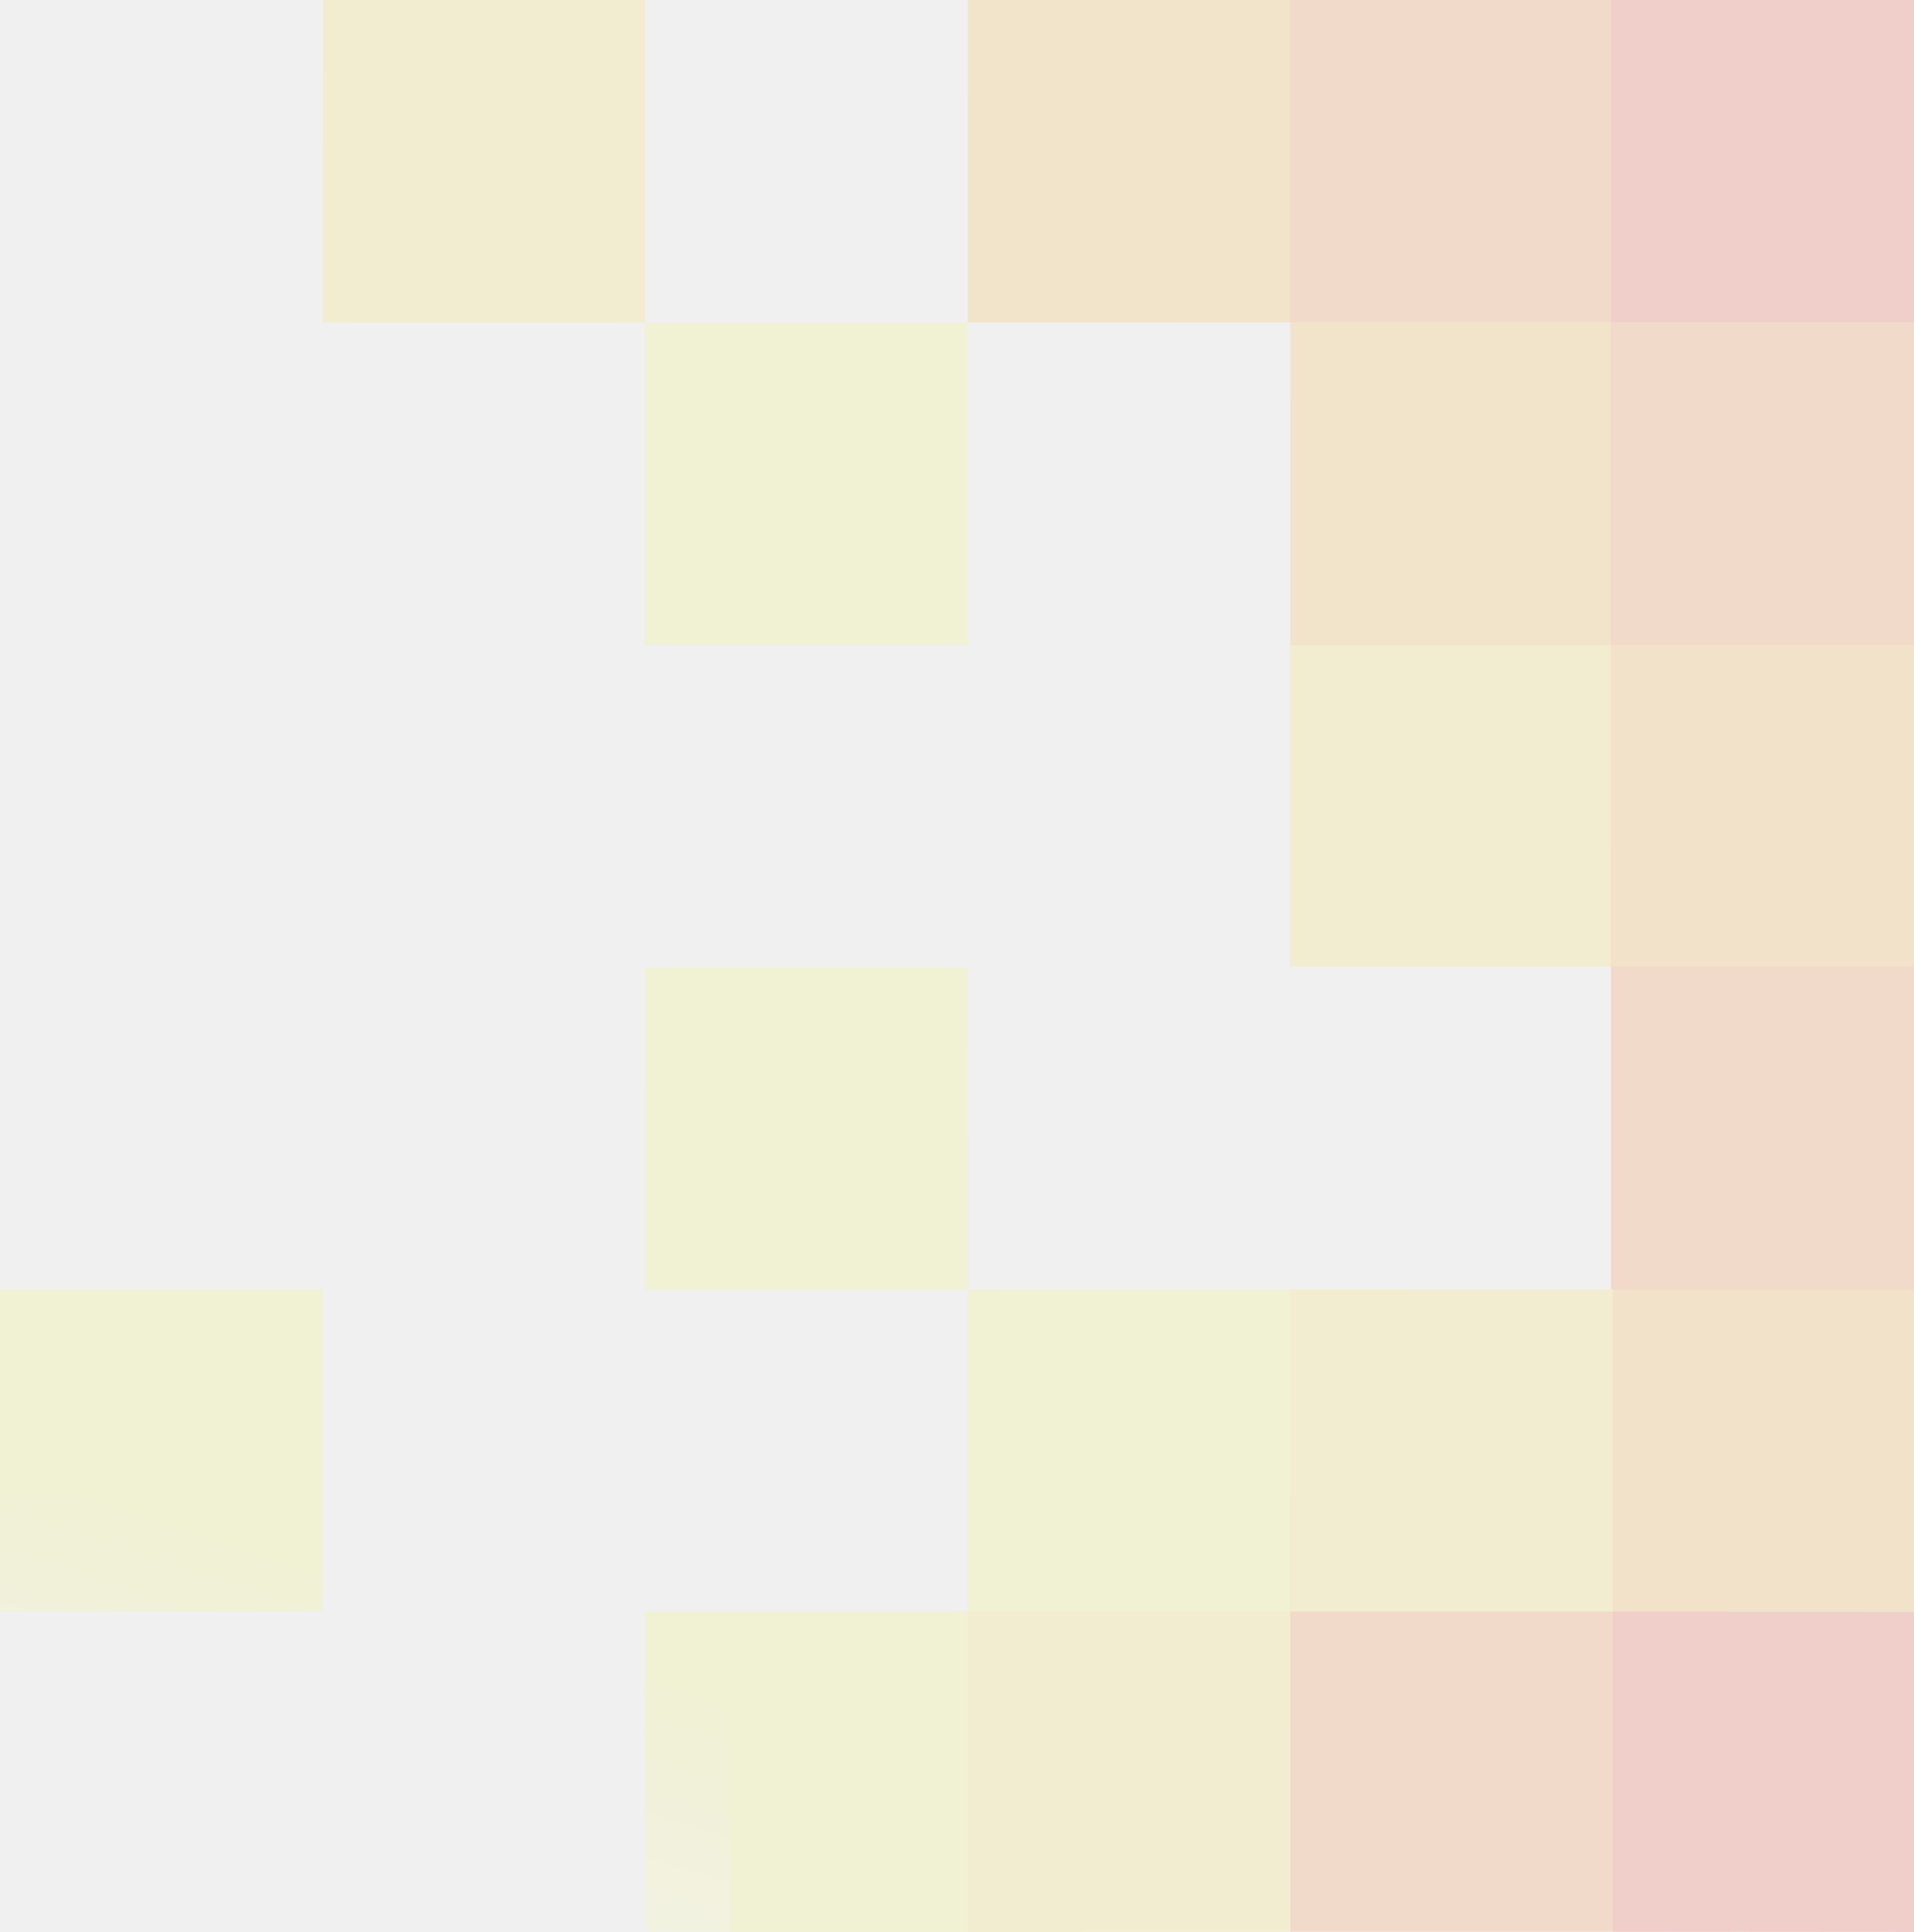
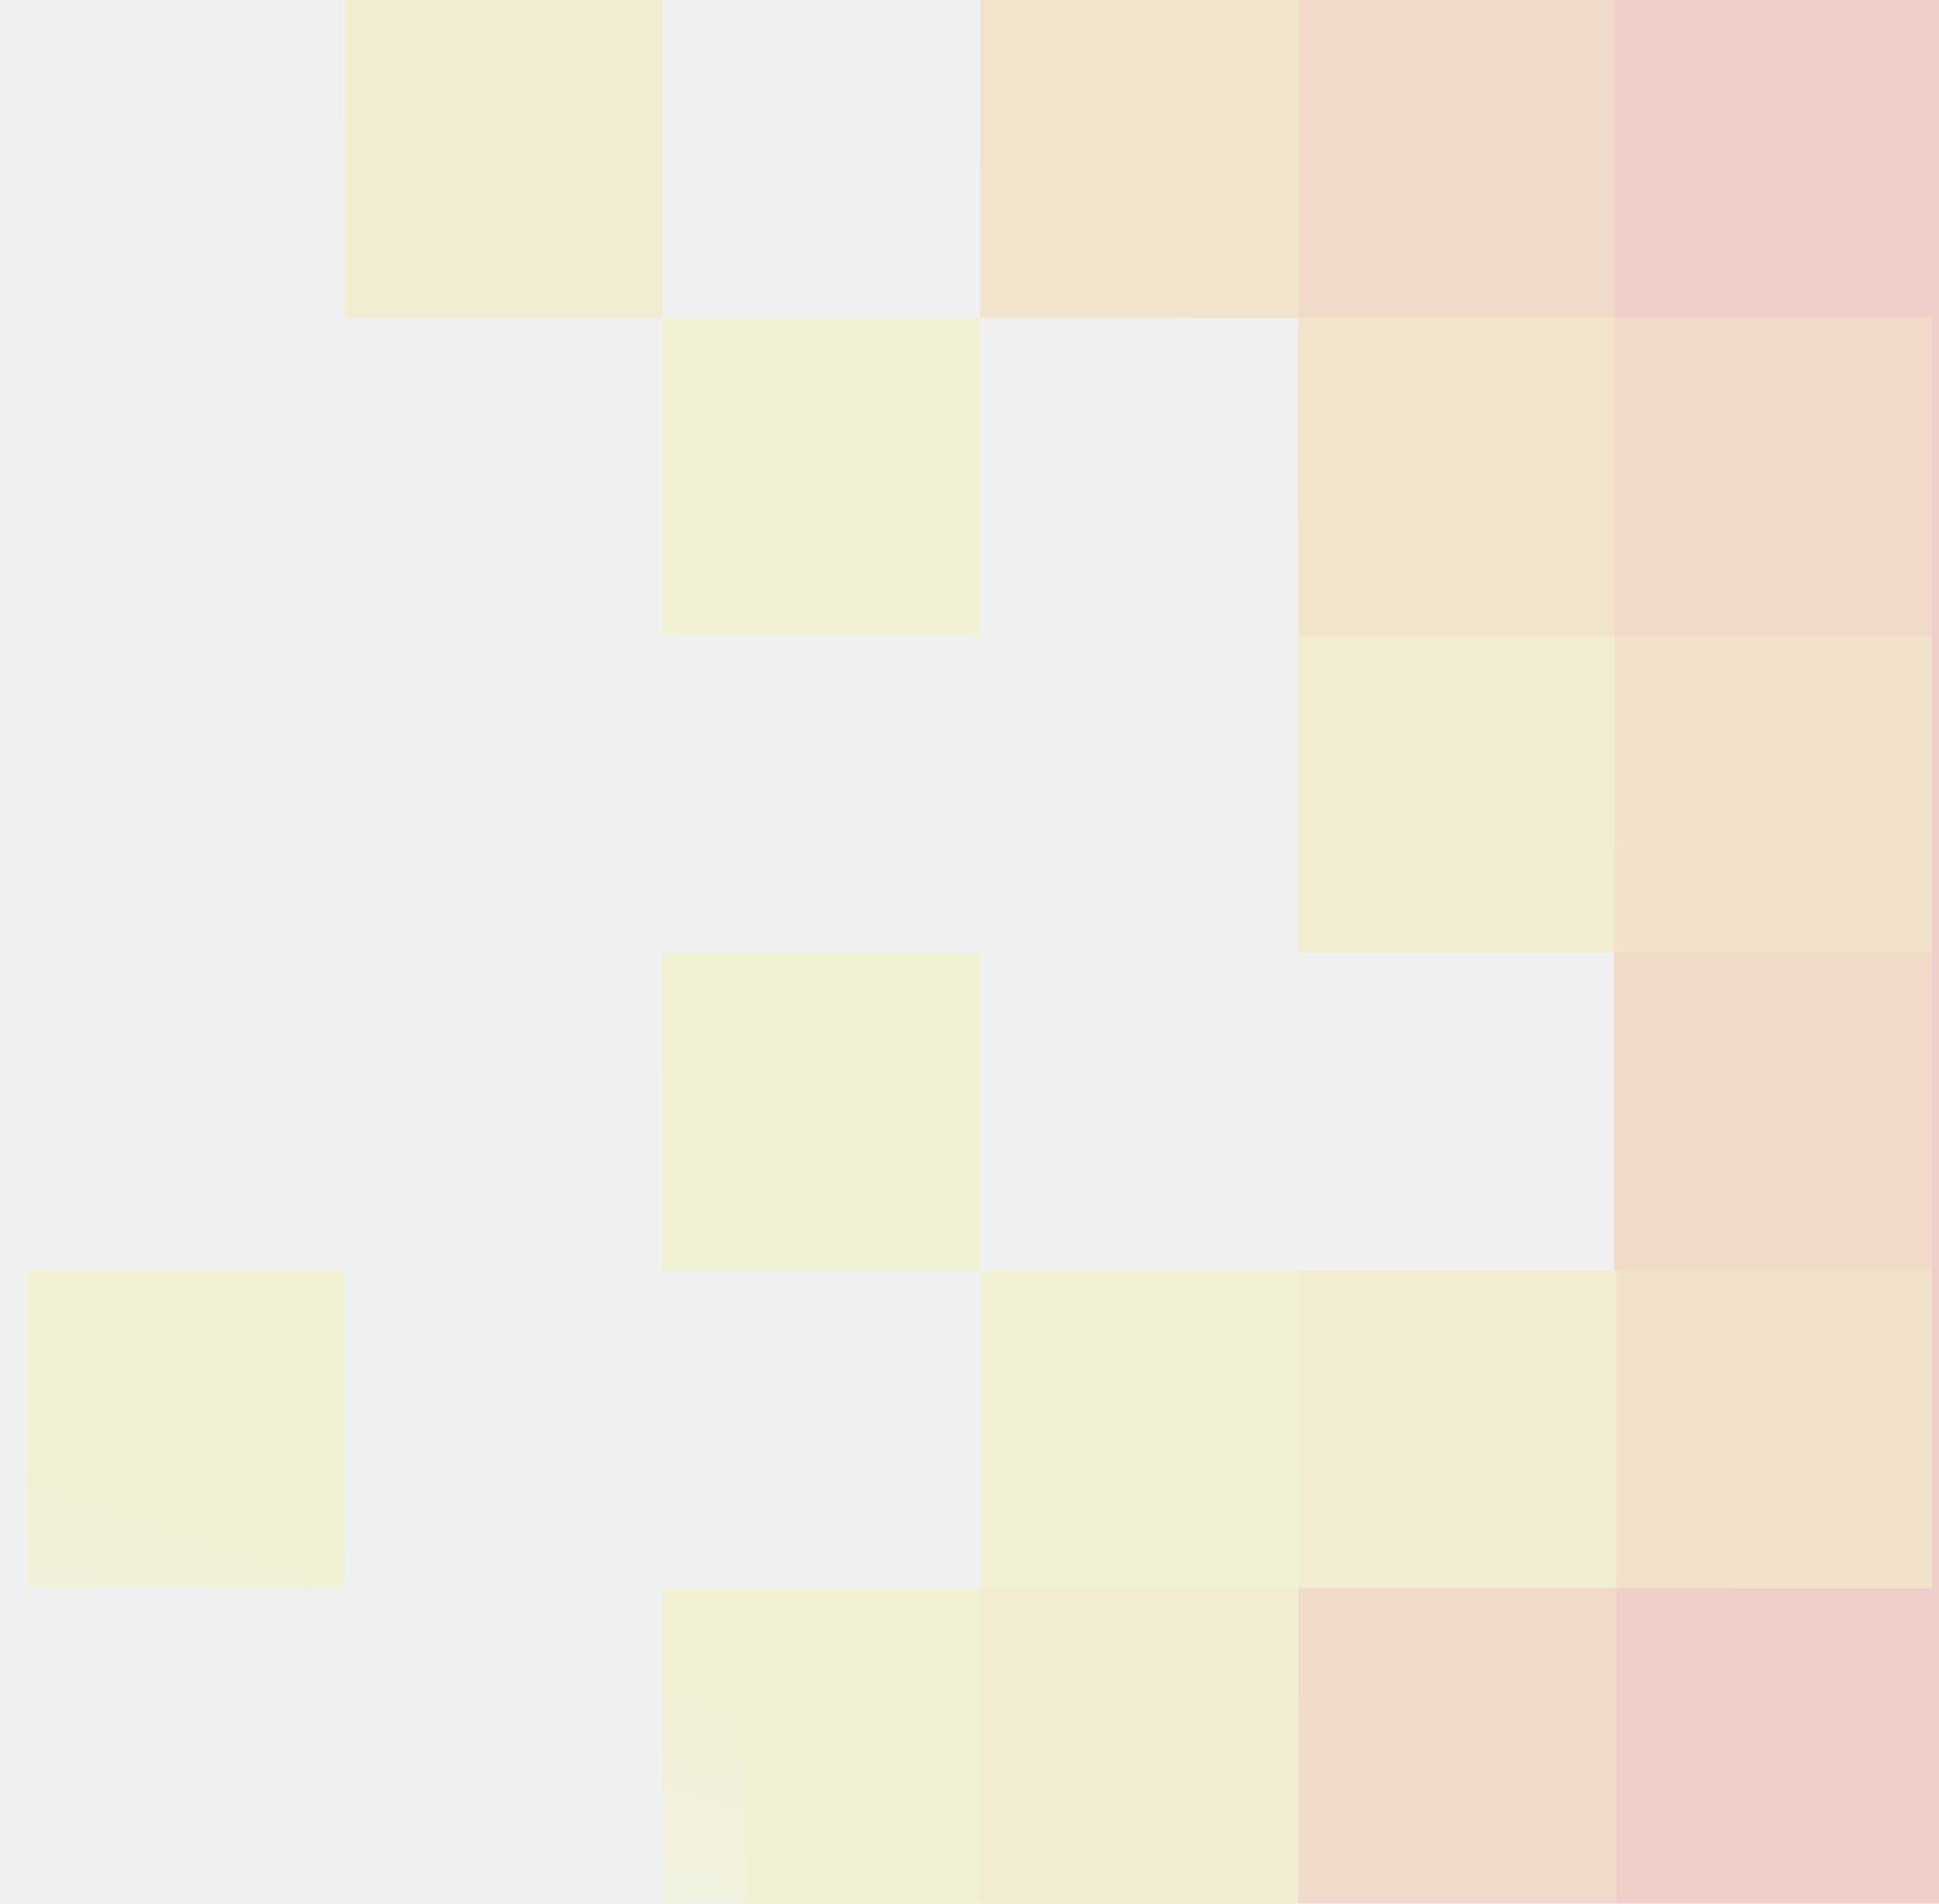
- <svg xmlns="http://www.w3.org/2000/svg" width="835" height="843" fill="none">
+ <svg xmlns="http://www.w3.org/2000/svg" width="1100" height="1080" viewBox="0 0 835 843" fill="none">
  <g opacity=".2" clip-path="url(#clip0_94:261)">
    <mask id="a" style="mask-type:alpha" maskUnits="userSpaceOnUse" x="0" y="-1" width="1408" height="844">
      <path d="M563.032 230.781h191.196v191.051H563.032V230.781z" fill="#F9E050" />
      <path d="M281.466 703.18h191.196v139.724H281.466V703.18z" fill="#F4F464" />
      <path d="M422.248 562.507h191.196v191.05H422.248v-191.05zM0 562.507h140.781v140.674H0V562.507zm281.467-140.484h140.781v140.674H281.467V422.023z" fill="#F4F464" />
      <path d="M563.031 90.486h191.196v191.05H563.031V90.486z" fill="#F9B038" />
      <path d="M512.707 0h241.421v140.674H512.707V-.001z" fill="#F6842D" />
      <path d="M140.783 0h140.781v140.674H140.783V0z" fill="#F9E050" />
      <path d="M563.031 652.803h191.196v190.101H563.031V652.803z" fill="#F6842D" />
      <path d="M281.465 140.768h140.781v140.674H281.465V140.768z" fill="#F4F464" />
      <path d="M702.953 512.129h191.196v191.05H702.953v-191.05z" fill="#F4AC2B" />
      <path d="M702.953 371.742h191.196v191.051H702.953V371.742z" fill="#F6842D" />
      <path d="M702.953 230.781h191.196v191.051H702.953V230.781z" fill="#F4AC2B" />
      <path d="M702.953 90.487h191.196v191.05H702.953V90.487z" fill="#F6842D" />
      <path d="M703.904 842.904V703.181h139.829V140.674H702.952V0H1080.3c56.7 0 105.78 6.463 147.06 19.485 41.28 12.832 75.15 35.454 101.78 67.77 26.64 32.318 46.61 76.041 59.55 131.17 12.94 54.939 19.31 124.801 19.31 209.776 0 85.735-5.99 155.312-18.07 208.54-12.18 54.178-31.2 96.286-57.08 126.226a189.082 189.082 0 01-99.59 62.923c-40.43 11.406-89.42 17.11-146.77 17.11H843.638l-139.734-.096zm286.603-115.295h91.033c31.39 0 58.59-3.612 81.23-10.836a93.195 93.195 0 0055.84-43.723c14.65-21.862 25.11-52.563 31.58-92.199 7.33-39.636 10.94-92.198 10.94-157.783 0-65.394-3.8-118.337-11.03-158.734-6.38-39.636-16.84-70.717-31.39-93.339a110.347 110.347 0 00-57.08-44.673c-22.83-7.319-49.46-10.931-80.19-10.931h-90.933v612.218z" fill="#F14D34" />
      <path d="M563.03 562.505h140.781v140.674H563.03V562.505z" fill="#F9E050" />
      <path d="M422.248 0h140.781v140.674H422.248V0z" fill="#F9B038" />
      <path d="M422.248 703.18h140.781v139.724H422.248V703.18z" fill="#F9E050" />
    </mask>
    <g mask="url(#a)">
      <g filter="url(#filter0_d_94:261)">
        <path d="M563.032 230.781h191.196v191.051H563.032V230.781z" fill="#F9E050" />
        <path d="M281.466 703.18h191.196v139.724H281.466V703.18z" fill="#F4F464" />
        <path d="M422.248 562.507h191.196v191.05H422.248v-191.05zM0 562.507h140.781v140.674H0V562.507zm281.467-140.484h140.781v140.674H281.467V422.023z" fill="#F4F464" />
        <path d="M563.031 90.486h191.196v191.05H563.031V90.486z" fill="#F9B038" />
        <path d="M512.707 0h241.421v140.674H512.707V-.001z" fill="#F6842D" />
        <path d="M140.783 0h140.781v140.674H140.783V0z" fill="#F9E050" />
        <path d="M563.031 652.803h191.196v190.101H563.031V652.803z" fill="#F6842D" />
        <path d="M281.465 140.768h140.781v140.674H281.465V140.768z" fill="#F4F464" />
        <path d="M702.953 512.129h191.196v191.05H702.953v-191.05z" fill="#F4AC2B" />
        <path d="M702.953 371.742h191.196v191.051H702.953V371.742z" fill="#F6842D" />
        <path d="M702.953 230.781h191.196v191.051H702.953V230.781z" fill="#F4AC2B" />
        <path d="M702.953 90.487h191.196v191.05H702.953V90.487z" fill="#F6842D" />
        <path d="M703.904 842.904V703.181h139.829V140.674H702.952V0H1080.3c56.7 0 105.78 6.463 147.06 19.485 41.28 12.832 75.15 35.454 101.78 67.77 26.64 32.318 46.61 76.041 59.55 131.17 12.94 54.939 19.31 124.801 19.31 209.776 0 85.735-5.99 155.312-18.07 208.54-12.18 54.178-31.2 96.286-57.08 126.226a189.082 189.082 0 01-99.59 62.923c-40.43 11.406-89.42 17.11-146.77 17.11H843.638l-139.734-.096zm286.603-115.295h91.033c31.39 0 58.59-3.612 81.23-10.836a93.195 93.195 0 0055.84-43.723c14.65-21.862 25.11-52.563 31.58-92.199 7.33-39.636 10.94-92.198 10.94-157.783 0-65.394-3.8-118.337-11.03-158.734-6.38-39.636-16.84-70.717-31.39-93.339a110.347 110.347 0 00-57.08-44.673c-22.83-7.319-49.46-10.931-80.19-10.931h-90.933v612.218z" fill="#F14D34" />
        <path d="M563.03 562.505h140.781v140.674H563.03V562.505z" fill="#F9E050" />
        <path d="M422.248 0h140.781v140.674H422.248V0z" fill="#F9B038" />
        <path d="M422.248 703.18h140.781v139.724H422.248V703.18z" fill="#F9E050" />
      </g>
      <path transform="matrix(1 0 0 -1 0 843)" fill="url(#paint0_linear_94:261)" d="M0 0h318.278v190.967H0z" />
    </g>
  </g>
  <defs>
    <linearGradient id="paint0_linear_94:261" x1="135.153" y1="-91.793" x2="208.957" y2="137.459" gradientUnits="userSpaceOnUse">
      <stop stop-color="#fff" />
      <stop offset="1" stop-color="#fff" stop-opacity="0" />
    </linearGradient>
    <clipPath id="clip0_94:261">
      <path fill="#fff" transform="matrix(1 0 0 -1 0 843)" d="M0 0h1408v843H0z" />
    </clipPath>
    <filter id="filter0_d_94:261" x="-22.141" y="0" width="1452.28" height="922.339" filterUnits="userSpaceOnUse" color-interpolation-filters="sRGB">
      <feFlood flood-opacity="0" result="BackgroundImageFix" />
      <feColorMatrix in="SourceAlpha" values="0 0 0 0 0 0 0 0 0 0 0 0 0 0 0 0 0 0 127 0" result="hardAlpha" />
      <feOffset dy="57.198" />
      <feGaussianBlur stdDeviation="11.07" />
      <feColorMatrix values="0 0 0 0 0 0 0 0 0 0.05 0 0 0 0 0.146 0 0 0 0.25 0" />
      <feBlend in2="BackgroundImageFix" result="effect1_dropShadow_94:261" />
      <feBlend in="SourceGraphic" in2="effect1_dropShadow_94:261" result="shape" />
    </filter>
  </defs>
</svg>
